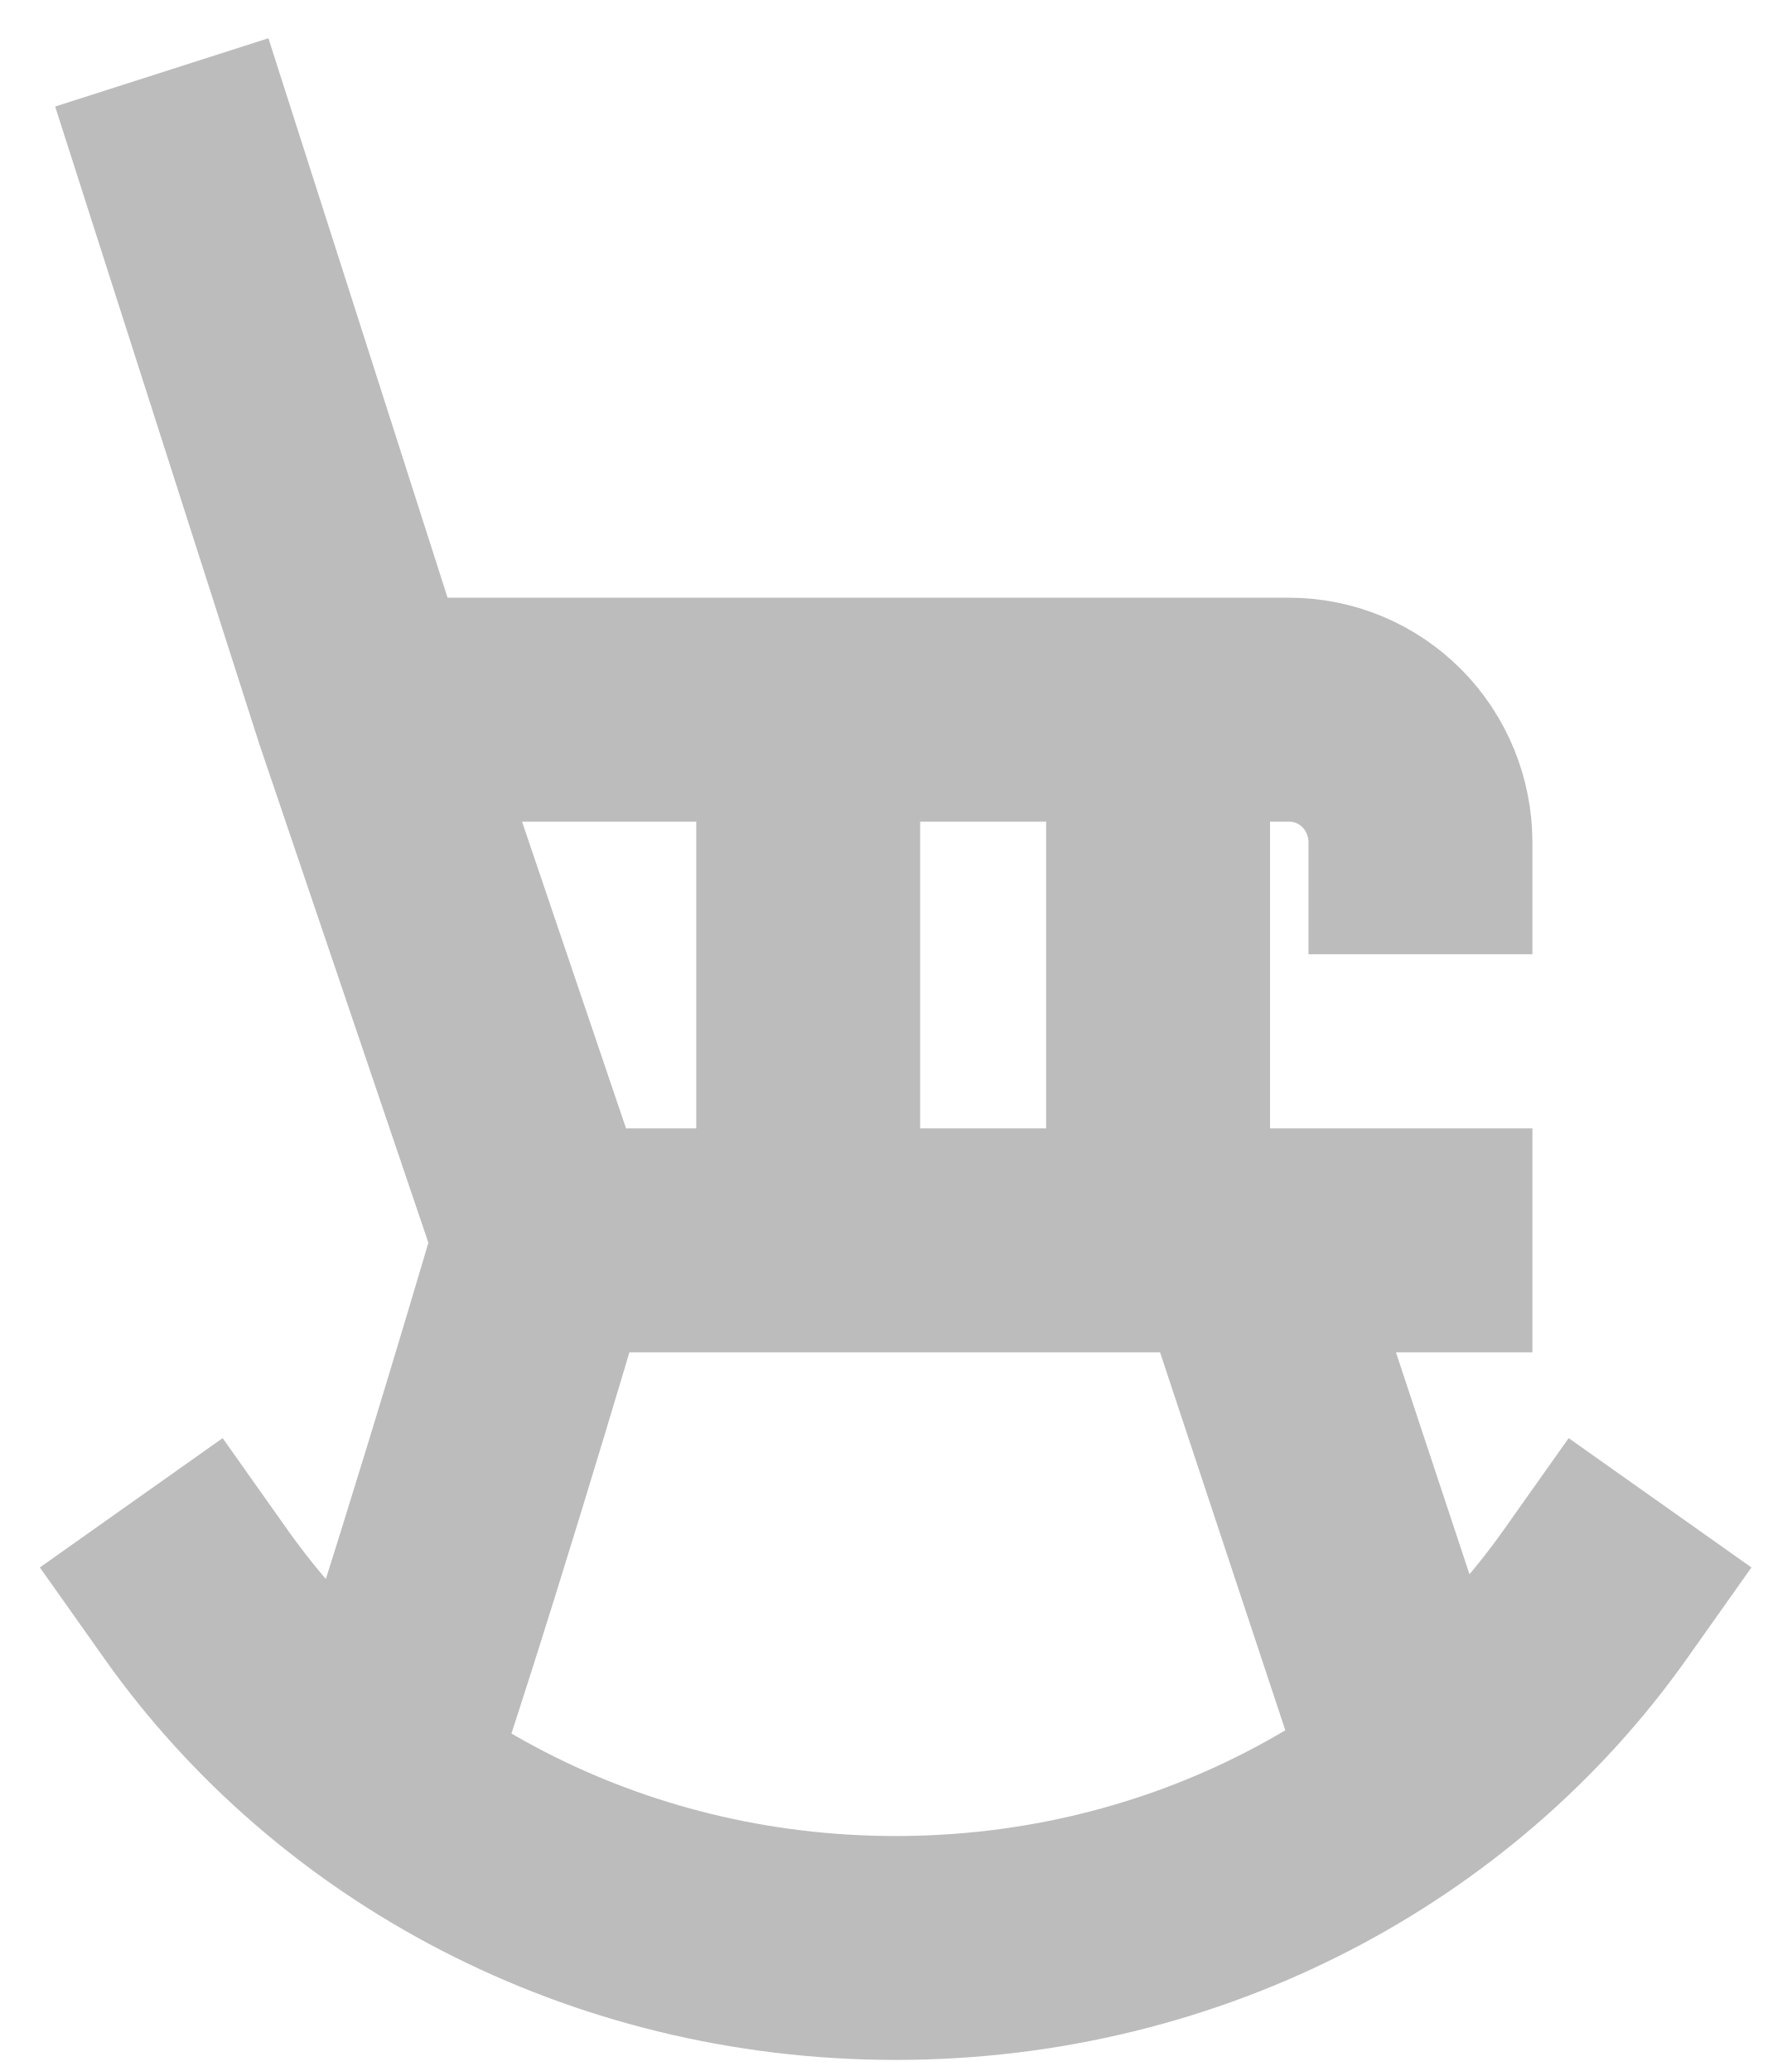
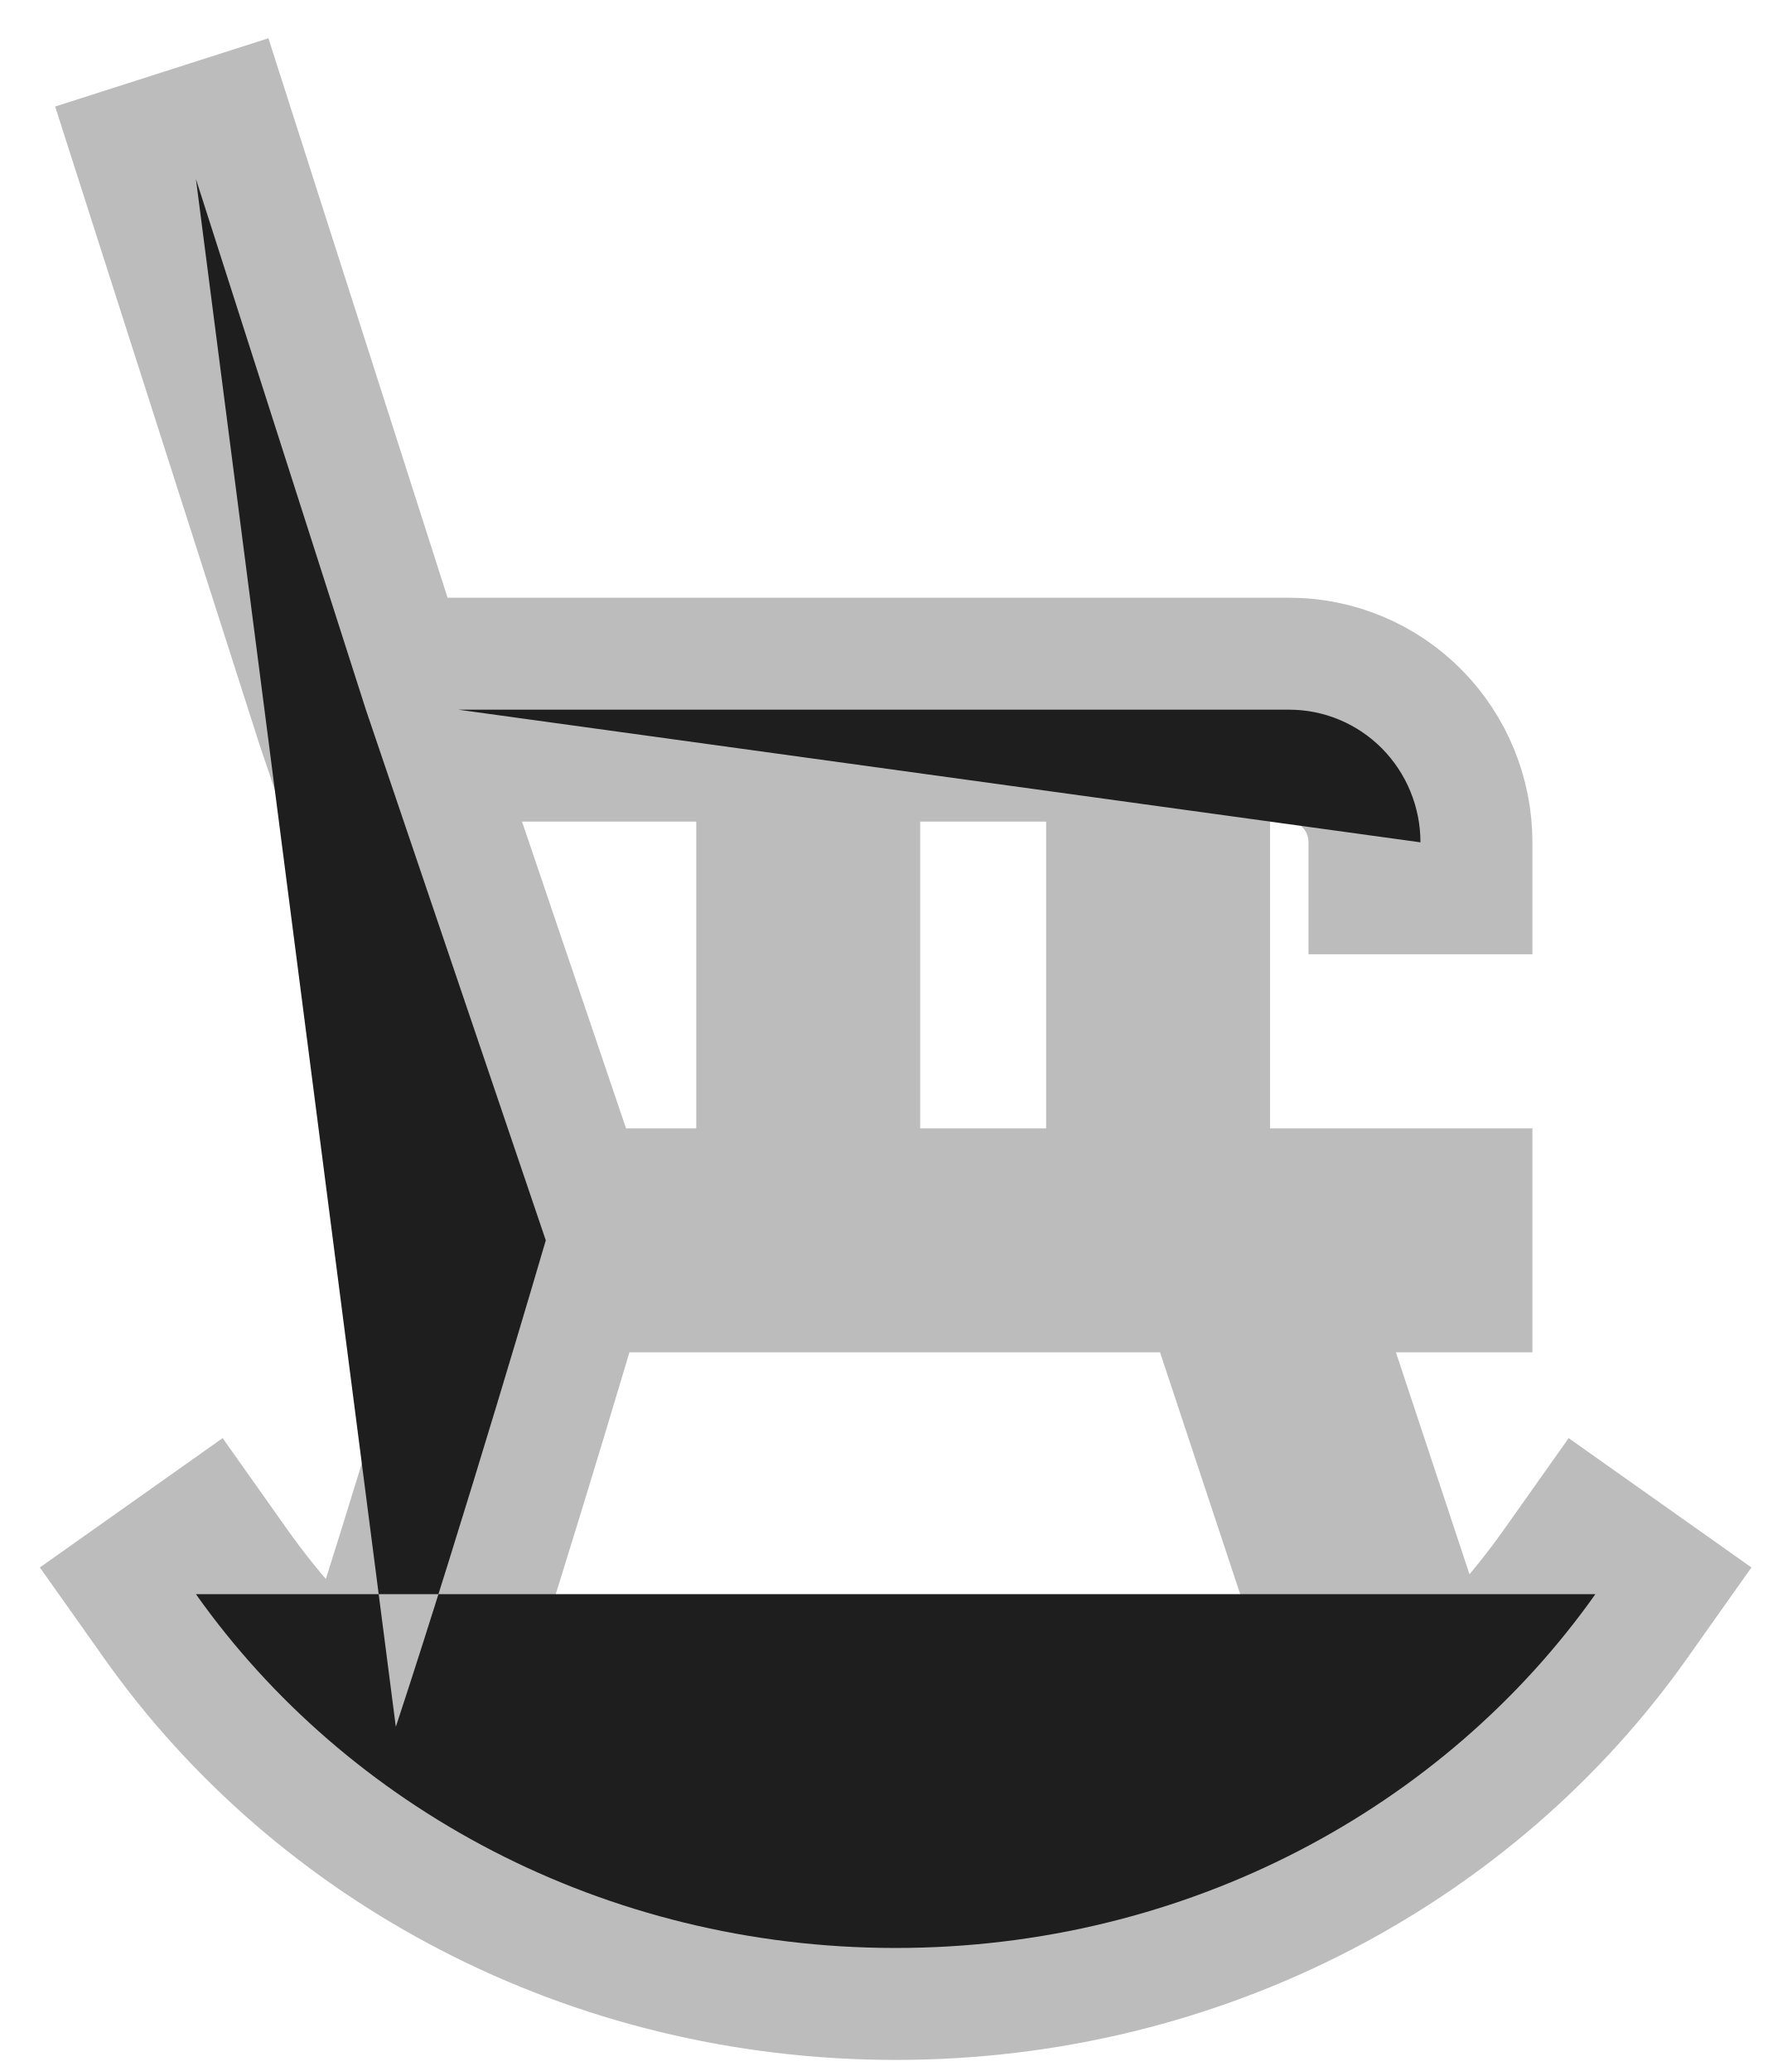
- <svg xmlns="http://www.w3.org/2000/svg" width="32" height="37" viewBox="0 0 32 37" fill="none">
+ <svg xmlns="http://www.w3.org/2000/svg" width="32" height="37" viewBox="0 0 32 37" fill="#1E1E1E">
  <path d="M14.438 12.679V22.16M20.688 12.679V22.16M10.286 22.16H25.375M22.429 22.95L25.107 31.031M3.5 3.198L6.536 12.679L9.75 22.16C9.75 22.16 8.292 27.149 7.071 30.851M8.188 12.679H23.031C23.653 12.679 24.249 12.929 24.689 13.373C25.128 13.818 25.375 14.421 25.375 15.049M3.5 28.481C6.197 32.292 10.789 34.802 16 34.802C21.211 34.802 25.803 32.292 28.5 28.481" stroke="#1E1E1E" stroke-opacity="0.3" stroke-width="4" stroke-linecap="square" stroke-linejoin="round" />
</svg>
